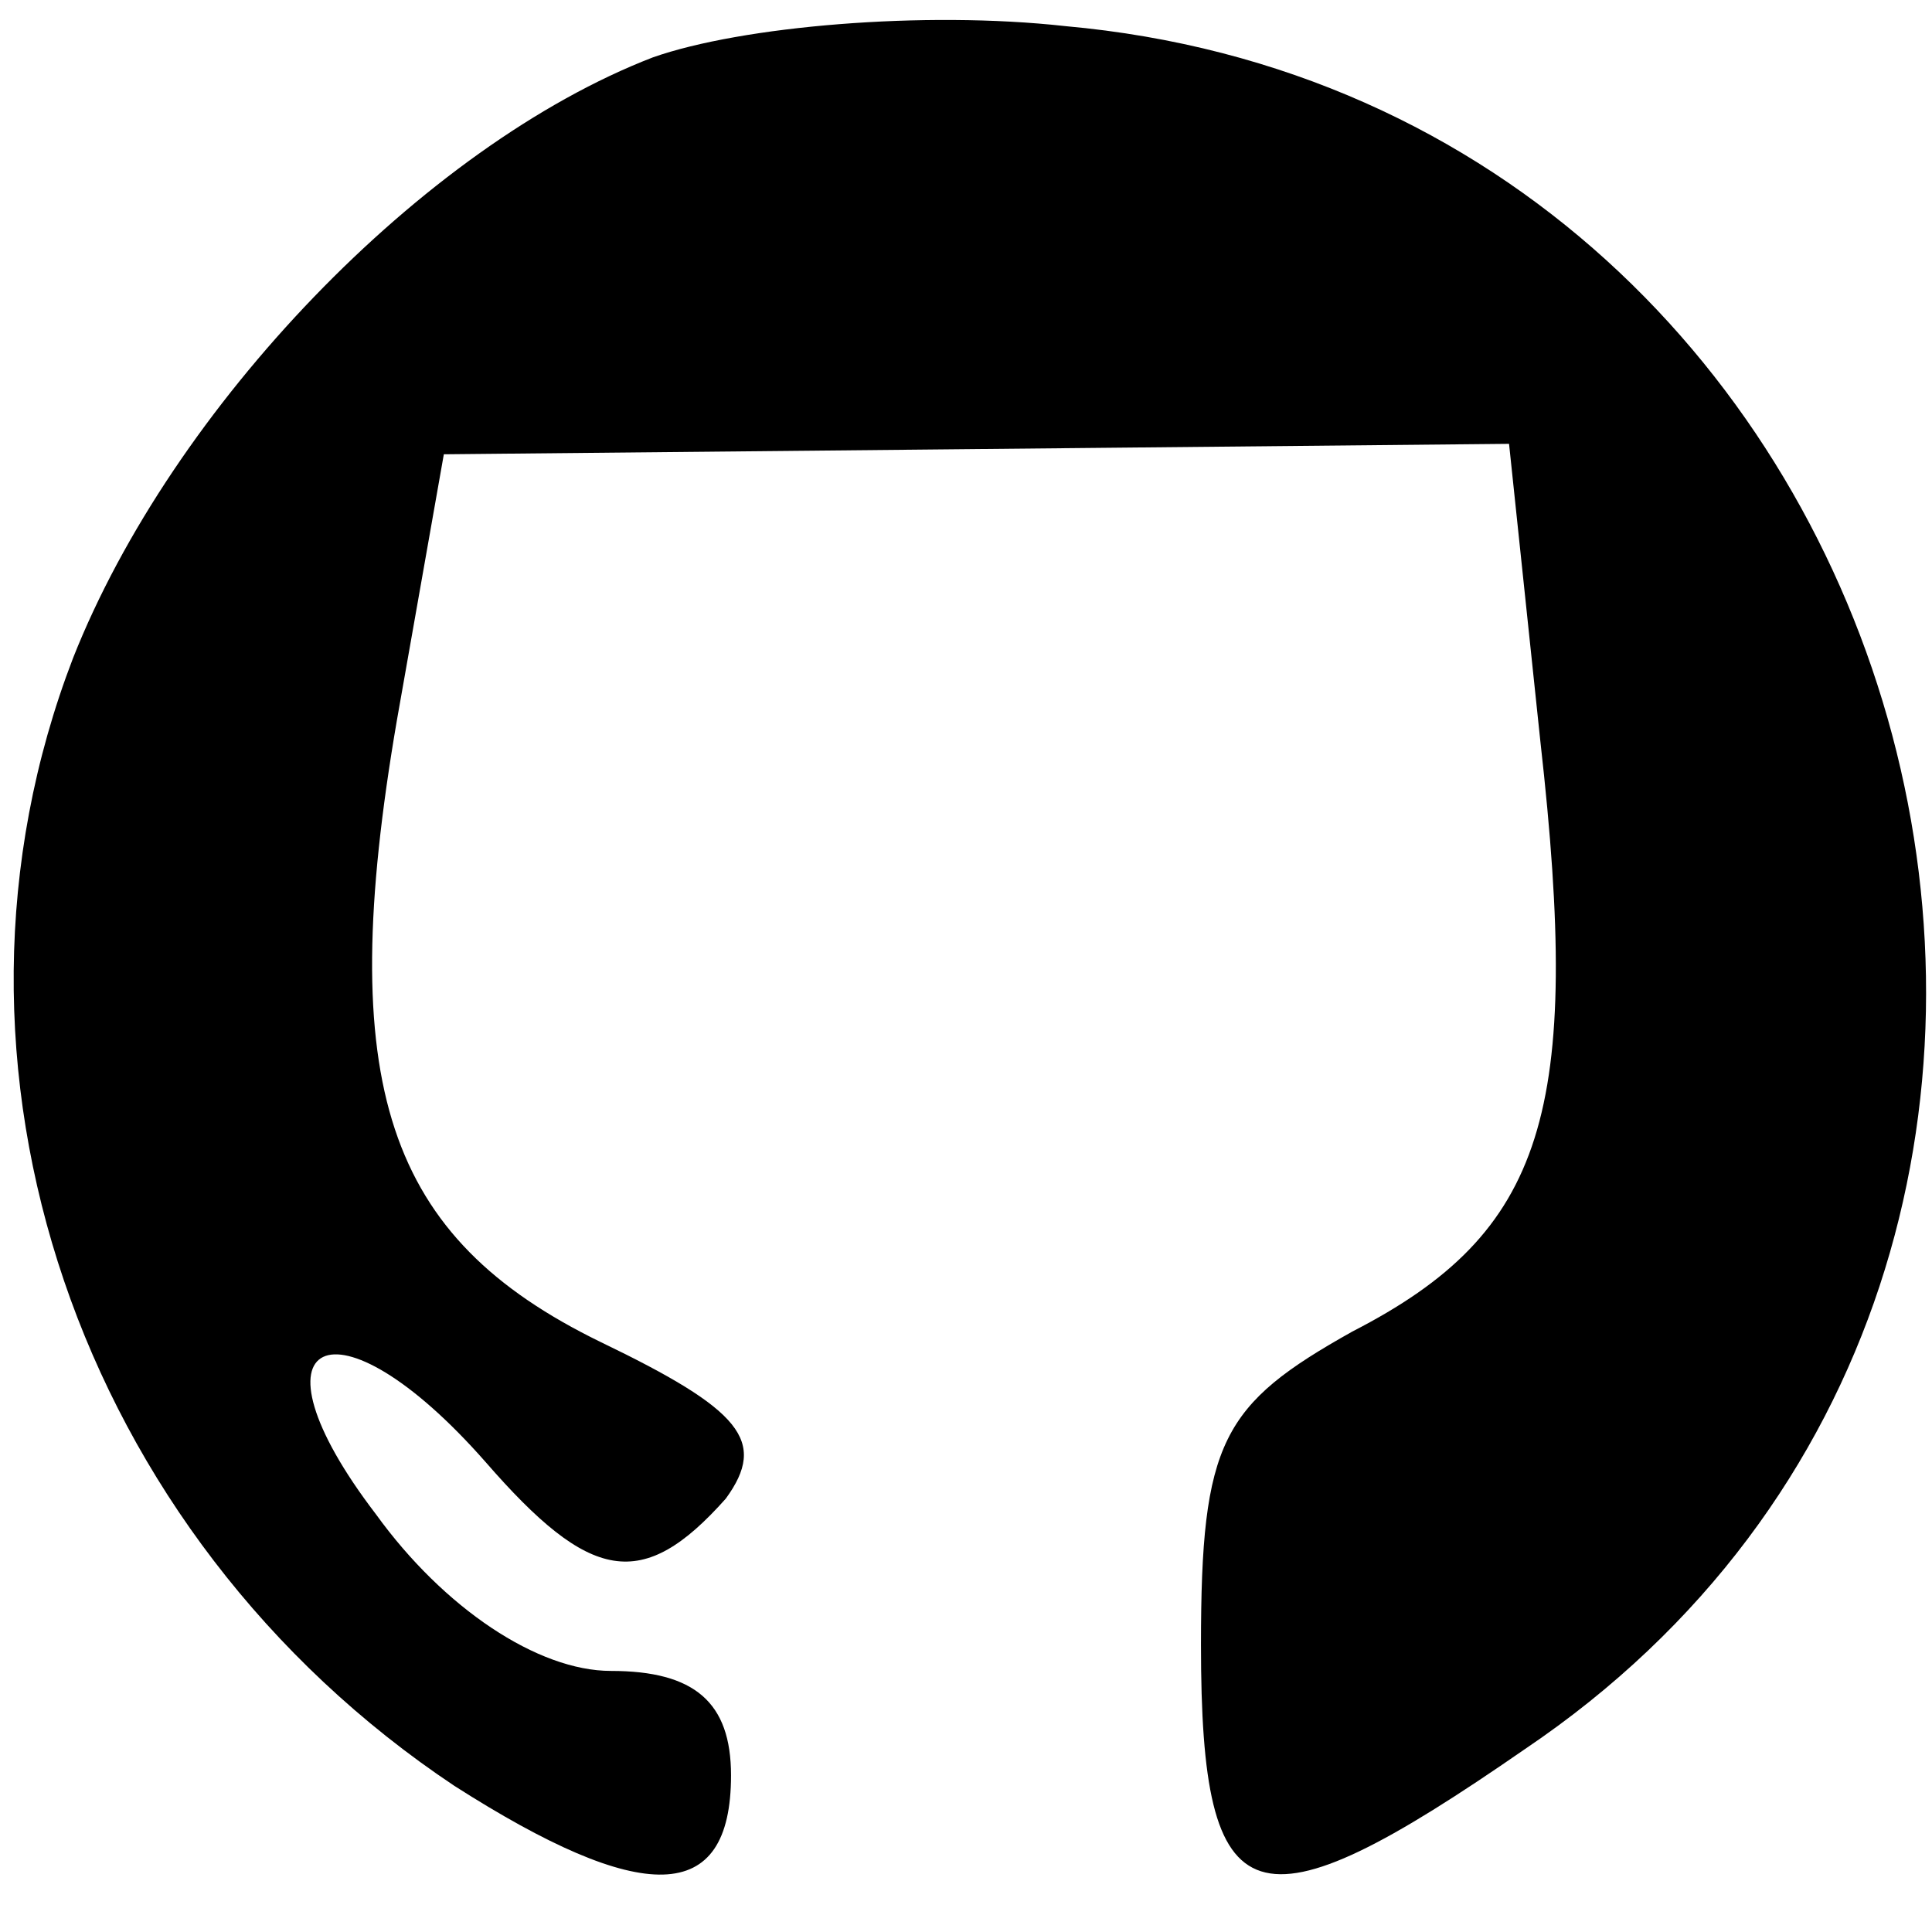
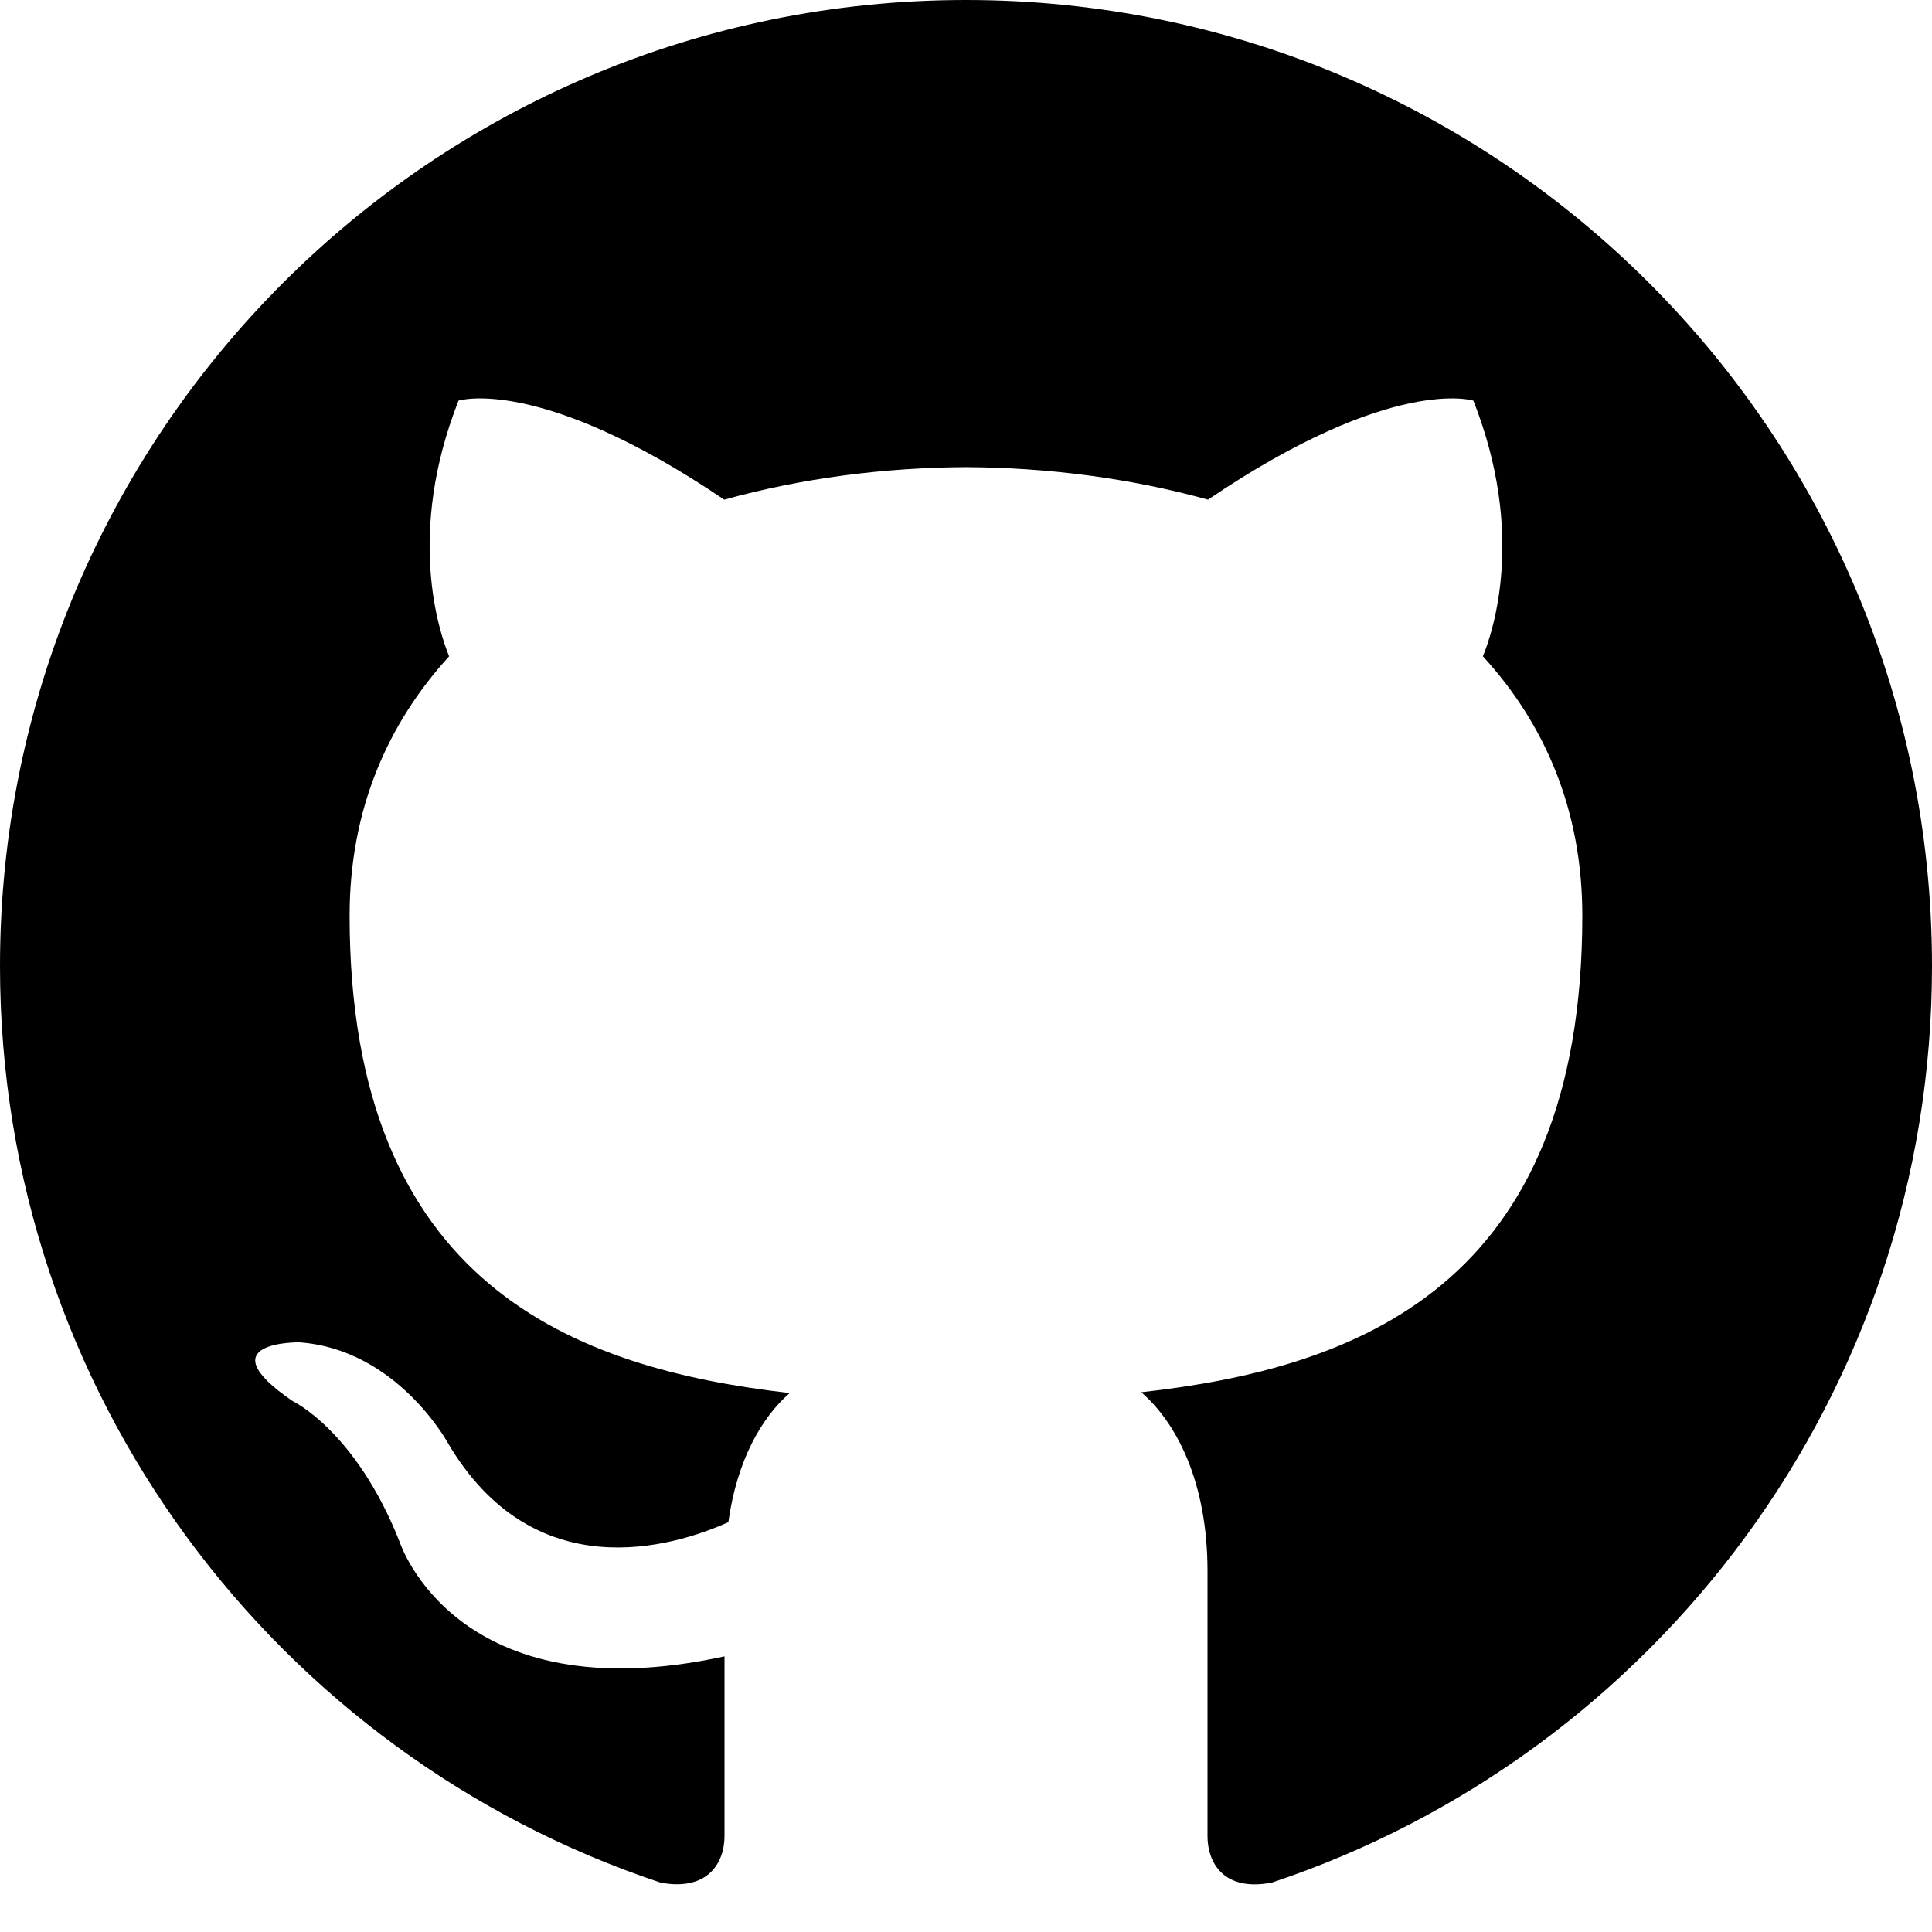
- <svg xmlns="http://www.w3.org/2000/svg" version="1.0" width="37pt" height="37pt" viewBox="0 0 37 37" preserveAspectRatio="xMidYMid meet">
-   <g transform="translate(0,37) scale(0.1,-0.1)" fill="#000000" stroke="none">
-     <path d="M125 359 c-44 -17 -92 -67 -111 -115 -30 -78 1 -168 73 -216 36 -23 53 -23 53 2 0 14 -7 20 -23 20 -14 0 -32 12 -45 30 -26 34 -8 43 21 10 20 -23 30 -25 46 -7 8 11 3 17 -24 30 -41 20 -51 49 -39 119 l9 51 102 1 102 1 6 -57 c8 -71 1 -94 -36 -113 -25 -14 -29 -21 -29 -60 0 -53 10 -56 62 -20 138 93 79 315 -88 330 -27 3 -62 0 -79 -6z" />
-   </g>
+ <svg xmlns="http://www.w3.org/2000/svg" width="24" height="24" viewBox="0 0 24 24">
+   <path d="M12 0c-6.626 0-12 5.373-12 12 0 5.302 3.438 9.8 8.207 11.387.599.111.793-.261.793-.577v-2.234c-3.338.726-4.033-1.416-4.033-1.416-.546-1.387-1.333-1.756-1.333-1.756-1.089-.745.083-.729.083-.729 1.205.084 1.839 1.237 1.839 1.237 1.07 1.834 2.807 1.304 3.492.997.107-.775.418-1.305.762-1.604-2.665-.305-5.467-1.334-5.467-5.931 0-1.311.469-2.381 1.236-3.221-.124-.303-.535-1.524.117-3.176 0 0 1.008-.322 3.301 1.23.957-.266 1.983-.399 3.003-.404 1.02.005 2.047.138 3.006.404 2.291-1.552 3.297-1.23 3.297-1.23.653 1.653.242 2.874.118 3.176.77.84 1.235 1.911 1.235 3.221 0 4.609-2.807 5.624-5.479 5.921.43.372.823 1.102.823 2.222v3.293c0 .319.192.694.801.576 4.765-1.589 8.199-6.086 8.199-11.386 0-6.627-5.373-12-12-12z" />
</svg>
